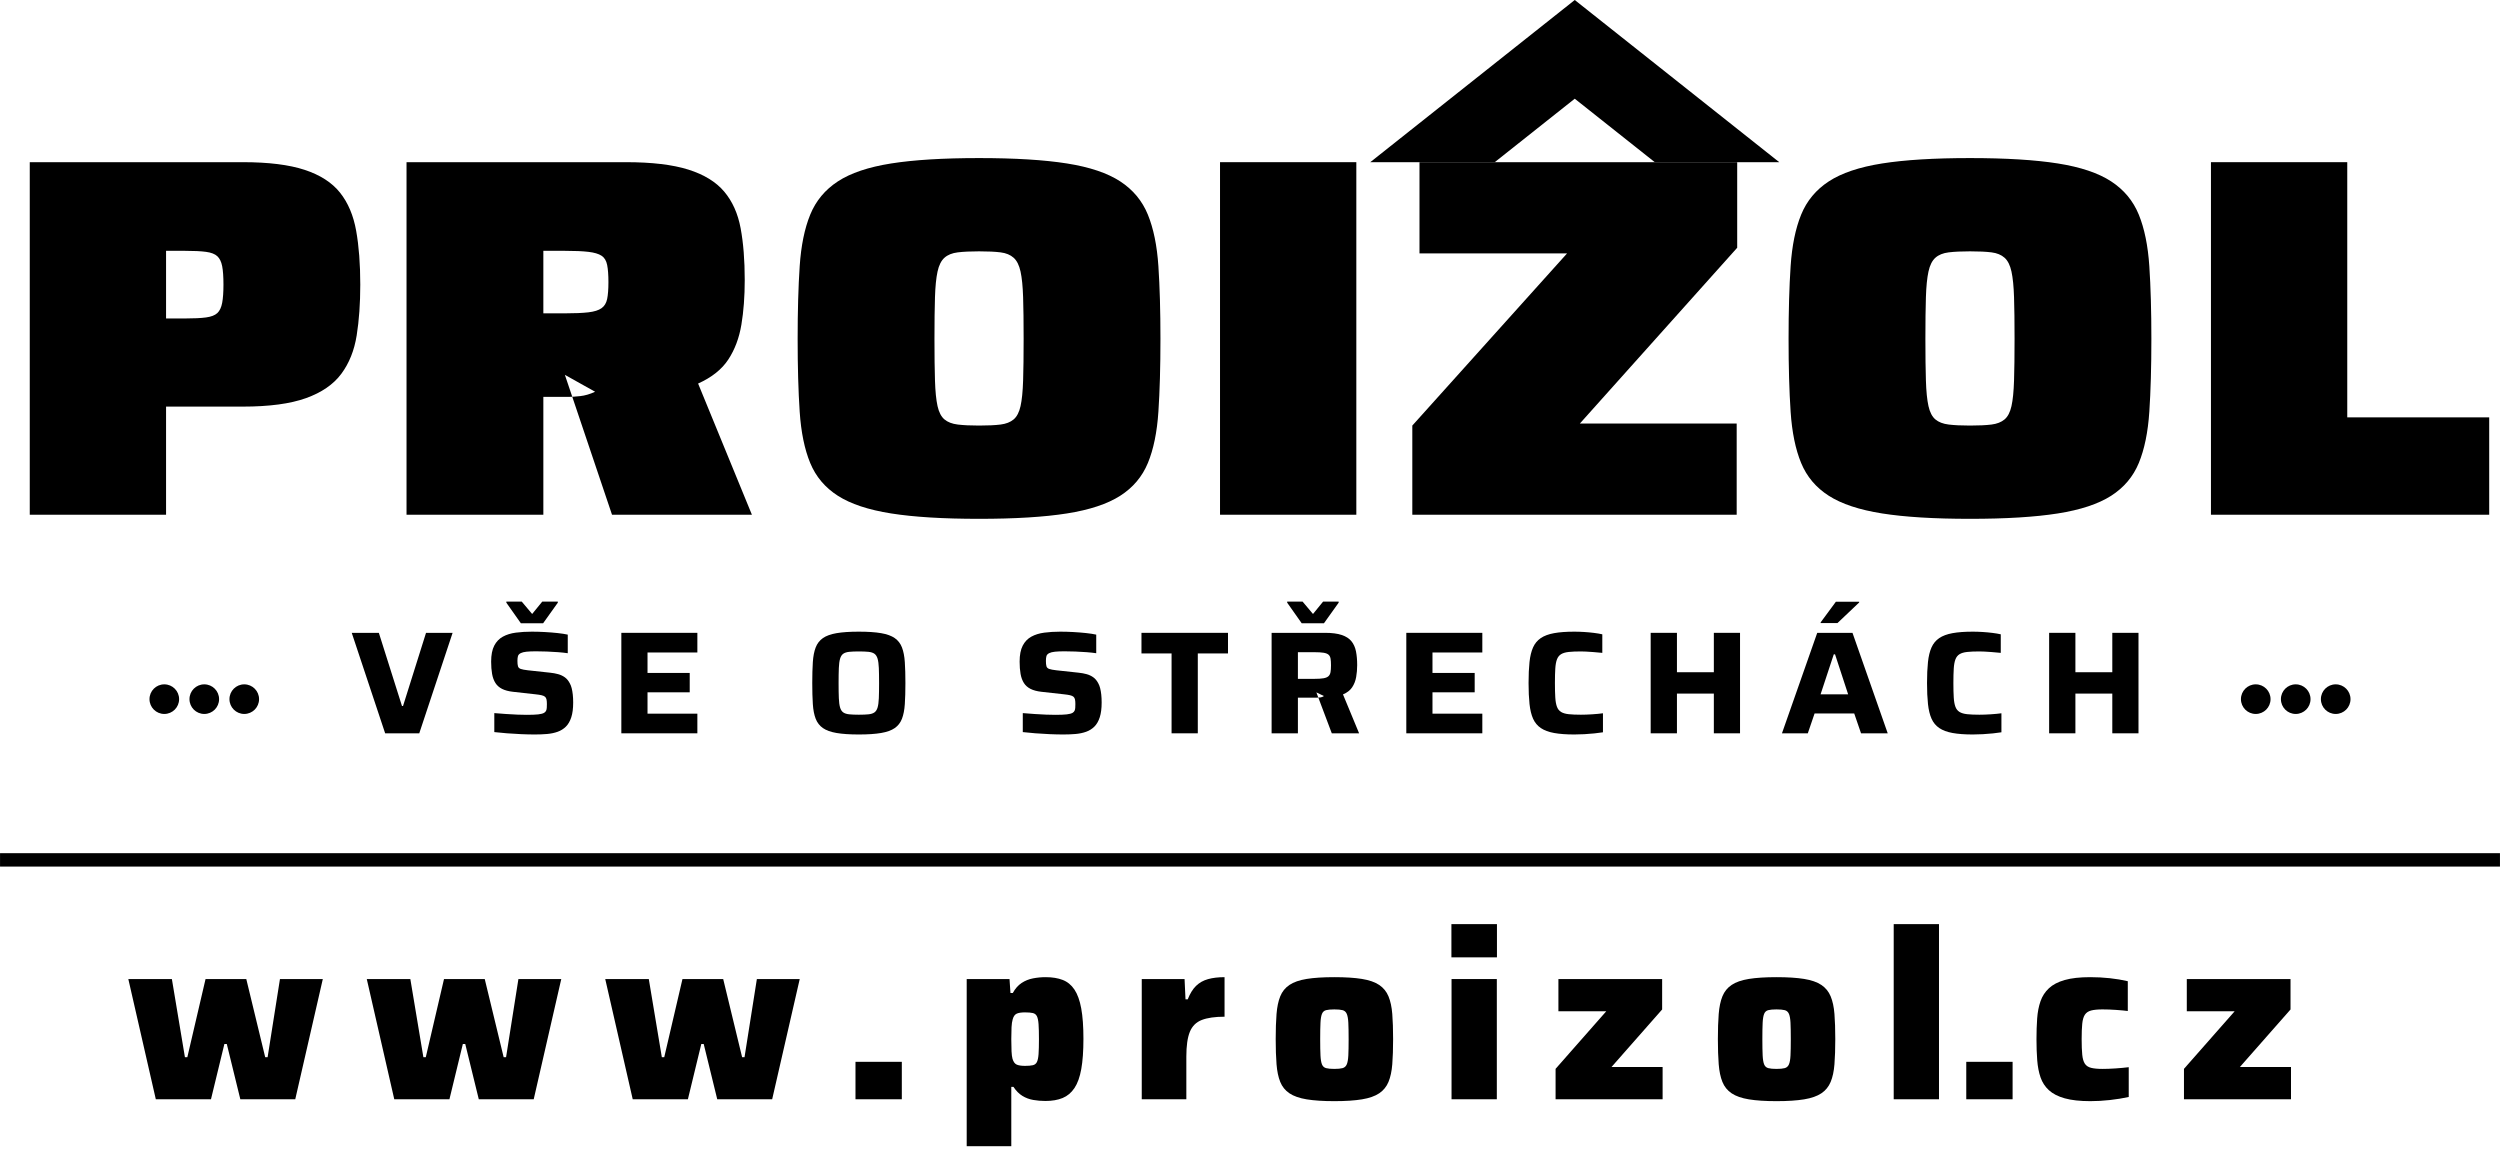
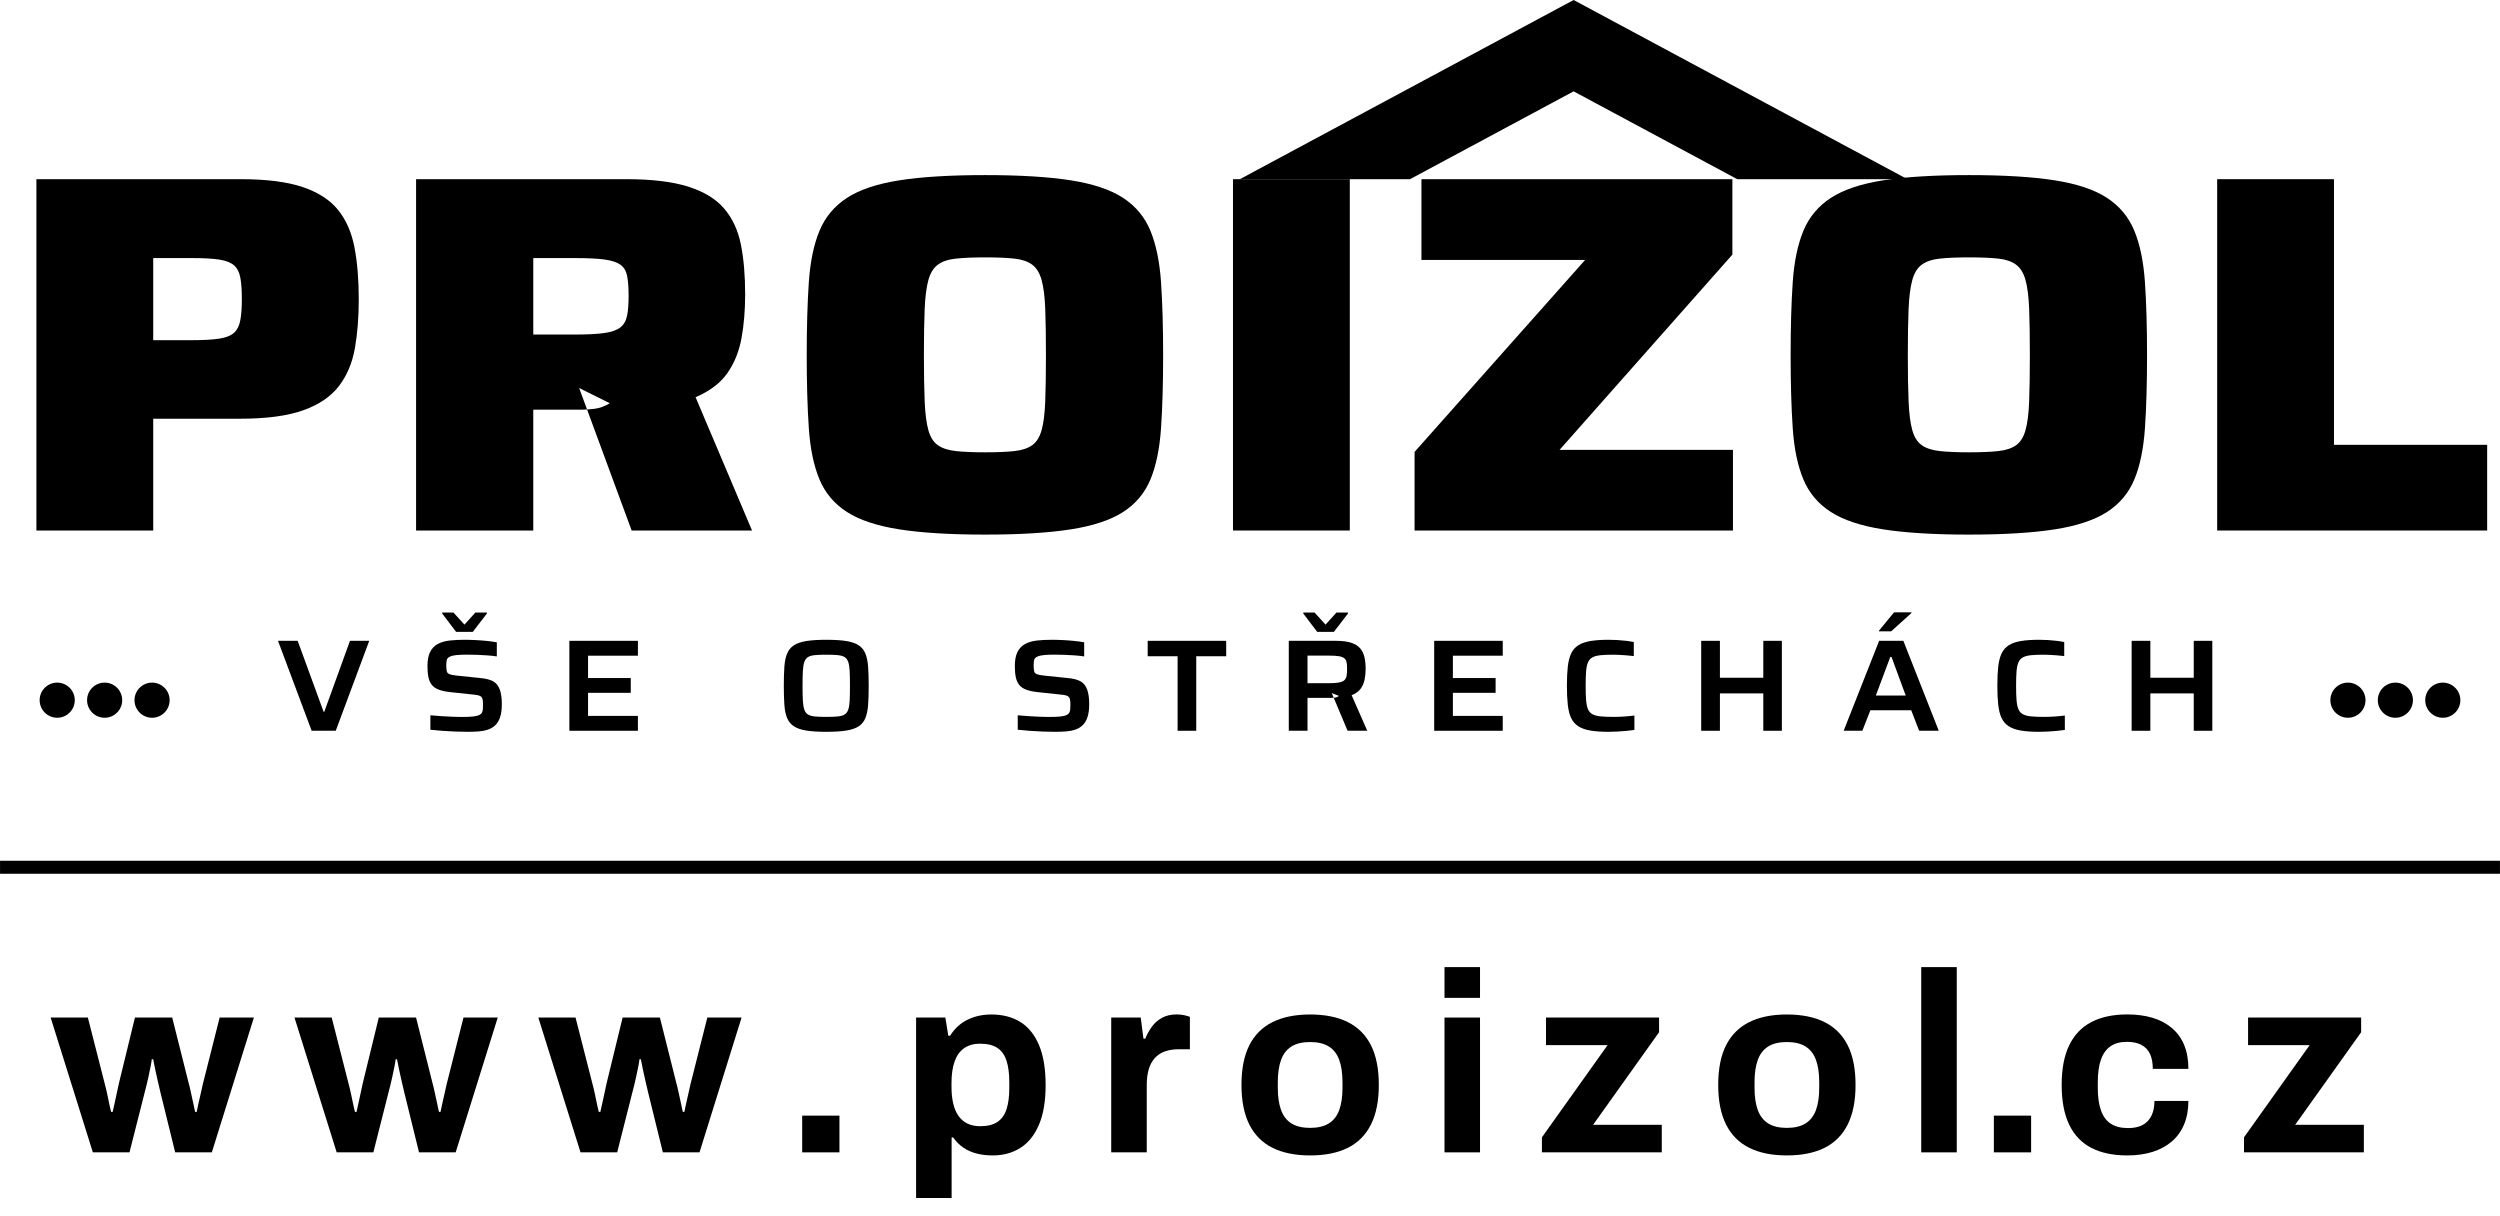
- <svg xmlns="http://www.w3.org/2000/svg" viewBox="-0.00 -0.00 7090.90 3288.00" width="250.00mm" height="115.92mm">
+ <svg xmlns="http://www.w3.org/2000/svg" viewBox="-0.00 -0.00 7115.60 3460.00" width="250.00mm" height="121.56mm">
  <g id="strecha" fill="#000000">
-     <path d="M 3886.60,460.00 L 4466.60,0.00 L 5046.60,460.00 L 4693.56,460.00 L 4466.60,280.00 L 4239.65,460.00 Z" />
+     <path d="M 3528.96,510.00 L 4478.96,0.00 L 5428.96,510.00 L 4944.65,510.00 L 4478.96,260.00 L 4013.27,510.00 Z" />
  </g>
-   <g id="napis" fill="#000000" fill-rule="evenodd" transform="translate(0.00,1460.00)">
+   <g id="napis" fill="#000000" fill-rule="evenodd" transform="translate(0.00,1510.00)">
    <g transform="scale(1.453488,-1.453488)">
      <g transform="translate(0.00,0)">
-         <path d="M58 0V688H474Q549 688 594.5 673.0Q640 658 663.5 628.5Q687 599 695.0 554.0Q703 509 703 449Q703 394 696.0 350.0Q689 306 666.0 275.0Q643 244 597.0 227.5Q551 211 474 211H324V0ZM324 383H361Q387 383 402.0 385.0Q417 387 424.0 393.5Q431 400 433.5 413.5Q436 427 436 449Q436 472 433.5 485.0Q431 498 424.0 504.5Q417 511 402.0 513.0Q387 515 361 515H324Z" />
+         <path d="M71.208 0V688H471.623Q546.358 688 592.123 672.736Q637.887 657.472 661.783 627.972Q685.679 598.472 694.075 554.396Q702.472 510.321 702.472 452.962Q702.472 400.34 694.943 357.265Q687.415 314.189 663.887 283.189Q640.358 252.189 594.094 235.557Q547.83 218.925 470.83 218.925H299.961V0ZM299.961 372.698H375.529Q409.718 372.698 429.341 375.754Q448.964 378.811 458.209 387.16Q467.455 395.509 470.483 411.519Q473.512 427.528 473.512 452.962Q473.512 479.132 470.615 494.906Q467.719 510.68 458.474 519.029Q449.228 527.378 429.87 530.435Q410.511 533.492 376.586 533.492H299.961Z" />
      </g>
-       <g transform="translate(736.26,0)">
-         <path d="M57 0V688H485Q561 688 607.0 673.5Q653 659 677.0 630.5Q701 602 709.0 559.0Q717 516 717 458Q717 410 710.5 371.0Q704 332 685.0 303.0Q666 274 626 256L731 0H458L366 273L425 240Q410 233 396.0 231.5Q382 230 374 230H324V0ZM324 393H366Q395 393 412.0 395.0Q429 397 437.5 403.0Q446 409 448.5 421.0Q451 433 451 454Q451 475 448.5 487.5Q446 500 437.5 505.5Q429 511 412.0 513.0Q395 515 366 515H324Z" />
+       <g transform="translate(744.26,0)">
+         <path d="M70.472 0V688H481.83Q557.302 688 603.434 673.368Q649.566 658.736 673.83 630.368Q698.094 602 706.49 560.057Q714.887 518.113 714.887 462.755Q714.887 415.812 707.726 376.68Q700.566 337.547 680.113 308.283Q659.66 279.019 617.811 261.019L728.358 0H492.606L389.775 279.076L449.832 249.246Q434.567 240.132 420.039 238.368Q405.511 236.604 395.397 236.604H299.961V0ZM299.961 383.754H381.322Q417.718 383.754 438.813 386.679Q459.907 389.603 470.257 397.585Q480.606 405.566 483.634 420.472Q486.662 435.377 486.662 459.812Q486.662 483.717 483.766 498.463Q480.87 513.208 470.521 520.557Q460.172 527.907 439.341 530.699Q418.511 533.492 382.378 533.492H299.961Z" />
      </g>
-       <g transform="translate(1507.51,0)">
-         <path d="M403 -8Q298 -8 231.5 2.5Q165 13 127.5 37.0Q90 61 73.5 101.0Q57 141 53.0 201.0Q49 261 49 343Q49 425 53.0 485.0Q57 545 73.5 585.5Q90 626 127.5 650.5Q165 675 231.5 685.5Q298 696 403 696Q508 696 574.5 685.5Q641 675 678.5 650.5Q716 626 732.5 585.5Q749 545 753.0 485.0Q757 425 757 343Q757 261 753.0 201.0Q749 141 732.5 101.0Q716 61 678.5 37.0Q641 13 574.5 2.5Q508 -8 403 -8ZM403 174Q429 174 445.0 176.0Q461 178 470.5 186.0Q480 194 484.0 212.0Q488 230 489.0 262.0Q490 294 490 343Q490 393 489.0 424.5Q488 456 484.0 474.5Q480 493 470.5 501.5Q461 510 445.0 512.0Q429 514 403 514Q378 514 361.5 512.0Q345 510 335.5 501.5Q326 493 322.0 474.5Q318 456 317.0 424.5Q316 393 316 343Q316 294 317.0 262.0Q318 230 322.0 212.0Q326 194 335.5 186.0Q345 178 361.5 176.0Q378 174 403 174Z" />
+       <g transform="translate(1522.51,0)">
+         <path d="M406.369 -8Q303.812 -8 238.5 2.236Q173.189 12.472 136.085 36.208Q98.982 59.943 82.217 99.943Q65.453 139.943 61.321 200.208Q57.189 260.472 57.189 343.264Q57.189 426.057 61.321 486.321Q65.453 546.585 82.217 586.953Q98.982 627.321 136.085 651.425Q173.189 675.528 238.558 685.764Q303.926 696 406.434 696Q508.942 696 574.311 685.764Q639.679 675.528 676.651 651.425Q713.623 627.321 730.255 586.953Q746.887 546.585 751.019 486.321Q755.151 426.057 755.151 343.264Q755.151 260.472 751.019 200.208Q746.887 139.943 730.255 99.943Q713.623 59.943 676.676 36.208Q639.729 12.472 574.328 2.236Q508.927 -8 406.369 -8ZM406.434 153.131Q441.757 153.131 463.794 155.527Q485.832 157.923 498.634 167.01Q511.436 176.096 517.153 196.444Q522.87 216.792 524.266 252.49Q525.662 288.188 525.662 343.264Q525.662 399.076 524.266 434.406Q522.87 469.737 517.153 490.452Q511.436 511.168 498.634 520.622Q485.832 530.077 463.757 532.473Q441.682 534.869 406.303 534.869Q371.924 534.869 349.48 532.473Q327.037 530.077 314.103 520.652Q301.168 511.227 295.451 490.482Q289.734 469.737 288.206 434.406Q286.678 399.076 286.678 343.264Q286.678 288.188 288.206 252.49Q289.734 216.792 295.451 196.414Q301.168 176.037 314.103 166.98Q327.037 157.923 349.517 155.527Q371.998 153.131 406.434 153.131Z" />
      </g>
-       <g transform="translate(2322.77,0)">
-         <path d="M58 0V688H324V0Z" />
+       <g transform="translate(2343.77,0)">
+         <path d="M70.68 0V688H299.433V0Z" />
      </g>
-       <g transform="translate(2713.02,0)">
-         <path d="M43 0V174L345 510H57V688H677V521L370 178H676V0Z" />
+       <g transform="translate(2722.02,0)">
+         <path d="M48.019 0V153.923L381.983 529.812H61.491V688H670.396V540.284L331.96 157.923H671.509V0Z" />
      </g>
-       <g transform="translate(3441.28,0)">
-         <path d="M403 -8Q298 -8 231.5 2.5Q165 13 127.5 37.0Q90 61 73.5 101.0Q57 141 53.0 201.0Q49 261 49 343Q49 425 53.0 485.0Q57 545 73.5 585.5Q90 626 127.5 650.5Q165 675 231.5 685.5Q298 696 403 696Q508 696 574.5 685.5Q641 675 678.5 650.5Q716 626 732.5 585.5Q749 545 753.0 485.0Q757 425 757 343Q757 261 753.0 201.0Q749 141 732.5 101.0Q716 61 678.5 37.0Q641 13 574.5 2.5Q508 -8 403 -8ZM403 174Q429 174 445.0 176.0Q461 178 470.5 186.0Q480 194 484.0 212.0Q488 230 489.0 262.0Q490 294 490 343Q490 393 489.0 424.5Q488 456 484.0 474.5Q480 493 470.5 501.5Q461 510 445.0 512.0Q429 514 403 514Q378 514 361.5 512.0Q345 510 335.5 501.5Q326 493 322.0 474.5Q318 456 317.0 424.5Q316 393 316 343Q316 294 317.0 262.0Q318 230 322.0 212.0Q326 194 335.5 186.0Q345 178 361.5 176.0Q378 174 403 174Z" />
+       <g transform="translate(3449.28,0)">
+         <path d="M406.369 -8Q303.812 -8 238.5 2.236Q173.189 12.472 136.085 36.208Q98.982 59.943 82.217 99.943Q65.453 139.943 61.321 200.208Q57.189 260.472 57.189 343.264Q57.189 426.057 61.321 486.321Q65.453 546.585 82.217 586.953Q98.982 627.321 136.085 651.425Q173.189 675.528 238.558 685.764Q303.926 696 406.434 696Q508.942 696 574.311 685.764Q639.679 675.528 676.651 651.425Q713.623 627.321 730.255 586.953Q746.887 546.585 751.019 486.321Q755.151 426.057 755.151 343.264Q755.151 260.472 751.019 200.208Q746.887 139.943 730.255 99.943Q713.623 59.943 676.676 36.208Q639.729 12.472 574.328 2.236Q508.927 -8 406.369 -8ZM406.434 153.131Q441.757 153.131 463.794 155.527Q485.832 157.923 498.634 167.01Q511.436 176.096 517.153 196.444Q522.87 216.792 524.266 252.49Q525.662 288.188 525.662 343.264Q525.662 399.076 524.266 434.406Q522.87 469.737 517.153 490.452Q511.436 511.168 498.634 520.622Q485.832 530.077 463.757 532.473Q441.682 534.869 406.303 534.869Q371.924 534.869 349.48 532.473Q327.037 530.077 314.103 520.652Q301.168 511.227 295.451 490.482Q289.734 469.737 288.206 434.406Q286.678 399.076 286.678 343.264Q286.678 288.188 288.206 252.49Q289.734 216.792 295.451 196.414Q301.168 176.037 314.103 166.98Q327.037 157.923 349.517 155.527Q371.998 153.131 406.434 153.131Z" />
      </g>
-       <g transform="translate(4256.54,0)">
-         <path d="M58 0V688H324V190H601V0Z" />
+       <g transform="translate(4270.54,0)">
+         <path d="M71.208 0V688H299.961V167.81H599.943V0Z" />
      </g>
    </g>
  </g>
  <clipPath id="clip-z">
-     <g transform="translate(3943.35,1460.00)">
+     <g transform="translate(3956.43,1510.00)">
      <g transform="scale(1.453488,-1.453488)">
        <g transform="translate(0.00,0)">
-           <path d="M43 0V174L345 510H57V688H677V521L370 178H676V0Z" />
+           <path d="M48.019 0V153.923L381.983 529.812H61.491V688H670.396V540.284L331.96 157.923H671.509V0Z" />
        </g>
      </g>
    </g>
  </clipPath>
-   <rect id="z-diagonala" clip-path="url(#clip-z)" x="3420.09" y="695.00" width="2093.02" height="530.00" fill="#000000" />
+   <rect id="z-diagonala" clip-path="url(#clip-z)" x="3433.90" y="745.00" width="2090.12" height="530.00" fill="#000000" />
  <g id="tecky" fill="#000000">
-     <circle cx="692.73" cy="1983.10" r="42.00" />
-     <circle cx="579.33" cy="1983.10" r="42.00" />
-     <circle cx="465.93" cy="1983.10" r="42.00" />
-     <circle cx="6398.17" cy="1983.10" r="42.00" />
-     <circle cx="6511.57" cy="1983.10" r="42.00" />
-     <circle cx="6624.97" cy="1983.10" r="42.00" />
+     <circle cx="432.72" cy="1992.96" r="50.00" />
+     <circle cx="297.72" cy="1992.96" r="50.00" />
+     <circle cx="162.72" cy="1992.96" r="50.00" />
+     <circle cx="6682.89" cy="1992.96" r="50.00" />
+     <circle cx="6817.89" cy="1992.96" r="50.00" />
+     <circle cx="6952.89" cy="1992.96" r="50.00" />
  </g>
-   <g id="podnadpis" fill="#000000" fill-rule="evenodd" transform="translate(992.73,2080.00)">
-     <g transform="scale(0.414244,-0.414244)">
+   <g id="podnadpis" fill="#000000" fill-rule="evenodd" transform="translate(782.72,2080.00)">
+     <g transform="scale(0.372093,-0.372093)">
      <g transform="translate(0.00,0)">
-         <path d="M240.529 0 11.695 688H197.317L355.663 187.096H362.994L520.416 688H702.396L474.105 0Z" />
+         <path d="M280.117 0 22.737 688H173.214L371.507 145.154H376.674L573.326 688H720.575L464.446 0Z" />
      </g>
-       <g transform="translate(914.12,0)">
-         <path d="M351.819 -8Q308.353 -8 257.988 -5.783Q207.623 -3.566 159.722 0.151Q111.82 3.868 73.808 8.365V138.355Q113.96 135.083 154.864 132.196Q195.769 129.309 232.852 127.922Q269.936 126.534 296.034 126.534Q347.024 126.534 374.417 129.608Q401.81 132.682 414.905 140.304Q424.597 146.36 428.419 154.673Q432.242 162.985 433.057 174.566Q433.871 186.146 433.871 200.096Q433.871 219.358 431.333 231.47Q428.795 243.582 421.045 250.317Q413.295 257.052 397.272 260.797Q381.249 264.542 355.053 267.201L201.16 284.321Q156.027 289.453 126.825 304.257Q97.623 319.061 81.391 344.6Q65.159 370.139 58.659 406.633Q52.16 443.127 52.16 490.846Q52.16 559.453 73.332 600.24Q94.504 641.027 132.318 661.77Q170.133 682.513 220.806 689.257Q271.479 696 330.498 696Q373.119 696 418.936 693.491Q464.754 690.983 506.343 686.526Q547.933 682.069 576.744 675.716V548.437Q548.303 552.691 510.74 555.578Q473.177 558.466 433.681 559.966Q394.185 561.466 359.659 561.466Q319.184 561.466 294.106 558.799Q269.027 556.133 255.412 549.285Q239.41 541.663 235.774 528.615Q232.138 515.568 232.138 496.013Q232.138 471.772 235.956 458.911Q239.773 446.05 254.986 440.728Q270.199 435.405 303.146 431.613L455.445 415.153Q485.041 412.153 510.558 405.153Q536.076 398.153 556.606 383.538Q577.136 368.922 591.334 341.263Q598.814 327.859 603.615 308.798Q608.416 289.737 611.133 265.519Q613.85 241.3 613.85 210.297Q613.85 149.815 600.82 109.661Q587.791 69.506 564.098 45.953Q540.406 22.4 507.618 10.613Q474.83 -1.173 435.438 -4.586Q396.046 -8 351.819 -8ZM255.714 753.461 156.235 894.557V902.072H261.497L332.951 817.111L402.339 902.072H508.71V894.557L407.96 753.461Z" />
+       <g transform="translate(1101.22,0)">
+         <path d="M369.128 -8Q325.958 -8 275.321 -5.934Q224.685 -3.868 175.889 -0.302Q127.093 3.264 87.037 7.926V118.262Q128.982 114.637 173.089 111.655Q217.197 108.674 257.691 107.192Q298.185 105.711 326.389 105.711Q383.337 105.711 415.258 109.311Q447.178 112.912 464.342 122.156Q477.144 129.533 482.251 140.149Q487.359 150.766 488.558 165.43Q489.757 180.095 489.757 197.341Q489.757 219.773 487.577 234.527Q485.397 249.28 478.546 257.544Q471.695 265.807 457.199 270.061Q442.703 274.316 419.033 276.485L240.447 295.391Q186.622 301.127 151.96 314.186Q117.298 327.244 98.477 350.768Q79.657 374.292 72.22 409.58Q64.782 444.867 64.782 494.157Q64.782 563.936 85.894 604.447Q107.005 644.957 145.02 664.718Q183.034 684.479 234.279 690.239Q285.524 696 345.733 696Q389.693 696 436.222 693.529Q482.75 691.058 524.685 686.632Q566.62 682.206 595.297 676.546V568.643Q566.222 573.326 527.482 576.308Q488.742 579.289 447.389 580.789Q406.037 582.289 369.377 582.289Q318.001 582.289 286.306 578.95Q254.611 575.611 237.167 567.33Q216.305 558.085 212.492 541.205Q208.68 524.326 208.68 499.776Q208.68 470.327 212.717 454.743Q216.754 439.158 233.857 432.551Q250.96 425.943 288.797 422.038L470.169 403.301Q502.035 400.301 529.047 393.301Q556.06 386.301 576.945 371.944Q597.829 357.587 611.135 330.418Q618.855 316.058 623.689 297.084Q628.522 278.111 631.088 255.024Q633.654 231.938 633.654 202.898Q633.654 142.701 620.27 103.426Q606.885 64.152 582.818 41.587Q558.751 19.022 525.607 8.187Q492.463 -2.648 452.771 -5.324Q413.08 -8 369.128 -8ZM283.909 756.46 177.736 896.507V904.196H263.697L347.722 812.018L431.177 904.196H519.255V896.507L411.457 756.46Z" />
      </g>
-       <g transform="translate(1779.25,0)">
-         <path d="M78.542 0V688H599.045V553.466H257.746V413.376H546.677V280.786H257.746V134.534H599.045V0Z" />
+       <g transform="translate(2155.44,0)">
+         <path d="M96.036 0V688H620.358V574.289H238.97V403.297H565.742V290.21H238.97V113.711H620.358V0Z" />
      </g>
-       <g transform="translate(3104.49,0)">
-         <path d="M379.405 -8Q286.552 -8 226.985 2.194Q167.418 12.388 133.48 35.969Q99.542 59.55 83.958 99.776Q68.373 140.001 64.463 200.307Q60.553 260.614 60.553 343.792Q60.553 426.97 64.463 487.276Q68.373 547.582 83.958 587.912Q99.542 628.242 133.48 651.927Q167.418 675.612 227.044 685.806Q286.67 696 379.472 696Q472.274 696 531.899 685.806Q591.525 675.612 625.44 651.927Q659.355 628.242 674.838 587.912Q690.321 547.582 694.344 487.276Q698.367 426.97 698.367 343.792Q698.367 260.614 694.344 200.307Q690.321 140.001 674.838 99.776Q659.355 59.55 625.465 35.969Q591.576 12.388 531.917 2.194Q472.258 -8 379.405 -8ZM379.472 127.368Q420.114 127.368 445.88 130.069Q471.647 132.771 486.3 143.145Q500.952 153.518 507.818 176.626Q514.683 199.734 516.385 240.189Q518.086 280.644 518.086 343.792Q518.086 407.148 516.385 447.498Q514.683 487.849 507.818 511.061Q500.952 534.274 486.3 544.751Q471.647 555.229 445.842 557.931Q420.037 560.632 379.337 560.632Q339.411 560.632 313.501 557.931Q287.591 555.229 272.768 544.782Q257.945 534.335 251.114 511.092Q244.283 487.849 242.558 447.498Q240.833 407.148 240.833 343.792Q240.833 280.644 242.558 240.189Q244.283 199.734 251.114 176.596Q257.945 153.457 272.768 143.114Q287.591 132.771 313.539 130.069Q339.487 127.368 379.472 127.368Z" />
+       <g transform="translate(3819.88,0)">
+         <path d="M396.99 -8Q303.633 -8 243.316 1.772Q182.999 11.544 148.22 34.798Q113.44 58.051 96.997 98.088Q80.553 138.125 76.278 198.853Q72.003 259.581 72.003 343.905Q72.003 428.229 76.278 488.957Q80.553 549.685 96.997 589.769Q113.44 629.854 148.22 653.155Q182.999 676.456 243.451 686.228Q303.903 696 397.144 696Q490.384 696 550.836 686.228Q611.288 676.456 645.774 653.155Q680.259 629.854 696.493 589.769Q712.727 549.685 717.021 488.957Q721.315 428.229 721.315 343.905Q721.315 259.581 717.021 198.853Q712.727 138.125 696.493 98.088Q680.259 58.051 645.833 34.798Q611.406 11.544 550.877 1.772Q490.348 -8 396.99 -8ZM397.144 106.091Q450.117 106.091 483.71 109.271Q517.302 112.452 536.362 123.909Q555.423 135.367 564.542 160.921Q573.66 186.475 575.841 230.616Q578.021 274.757 578.021 343.905Q578.021 413.148 575.841 457.242Q573.66 501.335 564.542 526.937Q555.423 552.538 536.362 564.043Q517.302 575.548 483.621 578.729Q449.941 581.909 396.834 581.909Q344.69 581.909 310.959 578.729Q277.228 575.548 257.752 564.113Q238.277 552.679 229.261 527.007Q220.245 501.335 217.771 457.242Q215.296 413.148 215.296 343.905Q215.296 274.757 217.771 230.616Q220.245 186.475 229.261 160.85Q238.277 135.226 257.752 123.839Q277.228 112.452 311.046 109.271Q344.864 106.091 397.144 106.091Z" />
      </g>
-       <g transform="translate(4532.74,0)">
-         <path d="M351.819 -8Q308.353 -8 257.988 -5.783Q207.623 -3.566 159.722 0.151Q111.82 3.868 73.808 8.365V138.355Q113.96 135.083 154.864 132.196Q195.769 129.309 232.852 127.922Q269.936 126.534 296.034 126.534Q347.024 126.534 374.417 129.608Q401.81 132.682 414.905 140.304Q424.597 146.36 428.419 154.673Q432.242 162.985 433.057 174.566Q433.871 186.146 433.871 200.096Q433.871 219.358 431.333 231.47Q428.795 243.582 421.045 250.317Q413.295 257.052 397.272 260.797Q381.249 264.542 355.053 267.201L201.16 284.321Q156.027 289.453 126.825 304.257Q97.623 319.061 81.391 344.6Q65.159 370.139 58.659 406.633Q52.16 443.127 52.16 490.846Q52.16 559.453 73.332 600.24Q94.504 641.027 132.318 661.77Q170.133 682.513 220.806 689.257Q271.479 696 330.498 696Q373.119 696 418.936 693.491Q464.754 690.983 506.343 686.526Q547.933 682.069 576.744 675.716V548.437Q548.303 552.691 510.74 555.578Q473.177 558.466 433.681 559.966Q394.185 561.466 359.659 561.466Q319.184 561.466 294.106 558.799Q269.027 556.133 255.412 549.285Q239.41 541.663 235.774 528.615Q232.138 515.568 232.138 496.013Q232.138 471.772 235.956 458.911Q239.773 446.05 254.986 440.728Q270.199 435.405 303.146 431.613L455.445 415.153Q485.041 412.153 510.558 405.153Q536.076 398.153 556.606 383.538Q577.136 368.922 591.334 341.263Q598.814 327.859 603.615 308.798Q608.416 289.737 611.133 265.519Q613.85 241.3 613.85 210.297Q613.85 149.815 600.82 109.661Q587.791 69.506 564.098 45.953Q540.406 22.4 507.618 10.613Q474.83 -1.173 435.438 -4.586Q396.046 -8 351.819 -8Z" />
+       <g transform="translate(5594.32,0)">
+         <path d="M369.128 -8Q325.958 -8 275.321 -5.934Q224.685 -3.868 175.889 -0.302Q127.093 3.264 87.037 7.926V118.262Q128.982 114.637 173.089 111.655Q217.197 108.674 257.691 107.192Q298.185 105.711 326.389 105.711Q383.337 105.711 415.258 109.311Q447.178 112.912 464.342 122.156Q477.144 129.533 482.251 140.149Q487.359 150.766 488.558 165.43Q489.757 180.095 489.757 197.341Q489.757 219.773 487.577 234.527Q485.397 249.28 478.546 257.544Q471.695 265.807 457.199 270.061Q442.703 274.316 419.033 276.485L240.447 295.391Q186.622 301.127 151.96 314.186Q117.298 327.244 98.477 350.768Q79.657 374.292 72.22 409.58Q64.782 444.867 64.782 494.157Q64.782 563.936 85.894 604.447Q107.005 644.957 145.02 664.718Q183.034 684.479 234.279 690.239Q285.524 696 345.733 696Q389.693 696 436.222 693.529Q482.75 691.058 524.685 686.632Q566.62 682.206 595.297 676.546V568.643Q566.222 573.326 527.482 576.308Q488.742 579.289 447.389 580.789Q406.037 582.289 369.377 582.289Q318.001 582.289 286.306 578.95Q254.611 575.611 237.167 567.33Q216.305 558.085 212.492 541.205Q208.68 524.326 208.68 499.776Q208.68 470.327 212.717 454.743Q216.754 439.158 233.857 432.551Q250.96 425.943 288.797 422.038L470.169 403.301Q502.035 400.301 529.047 393.301Q556.06 386.301 576.945 371.944Q597.829 357.587 611.135 330.418Q618.855 316.058 623.689 297.084Q628.522 278.111 631.088 255.024Q633.654 231.938 633.654 202.898Q633.654 142.701 620.27 103.426Q606.885 64.152 582.818 41.587Q558.751 19.022 525.607 8.187Q492.463 -2.648 452.771 -5.324Q413.08 -8 369.128 -8Z" />
      </g>
-       <g transform="translate(5397.86,0)">
-         <path d="M227.475 0V546.943H21.373V688H613.794V546.943H407.05V0Z" />
+       <g transform="translate(6648.54,0)">
+         <path d="M255.691 0V569.969H26.816V688H627.33V569.969H398.228V0Z" />
      </g>
-       <g transform="translate(6231.98,0)">
-         <path d="M78.334 0V688H443.709Q514.643 688 558.37 673.33Q602.097 658.66 625.034 630.295Q647.971 601.931 656.119 560.788Q664.267 519.645 664.267 467.012Q664.267 424.74 657.313 385.275Q650.359 345.811 629.728 314.92Q609.096 284.029 567.076 266.392L677.36 0H490.445L384.852 280.201L436.765 255.171Q424.977 247.175 412.695 245.698Q400.413 244.22 387.031 244.22H258.389V0ZM258.389 372.923H370.603Q410.116 372.923 433.074 376.791Q456.032 380.66 467.273 390.724Q478.514 400.788 481.739 418.843Q484.964 436.898 484.964 465.276Q484.964 493.18 482.1 510.83Q479.237 528.48 468.369 538.134Q457.501 547.788 434.701 551.599Q411.902 555.41 371.759 555.41H258.389ZM284.466 753.461 184.987 894.557V902.072H290.248L361.703 817.111L431.091 902.072H537.461V894.557L436.711 753.461Z" />
+       <g transform="translate(7658.76,0)">
+         <path d="M95.941 0V688H456.853Q528.914 688 573.76 673.084Q618.606 658.169 642.428 629.981Q666.25 601.794 675.047 562.004Q683.844 522.215 683.844 472.651Q683.844 430.834 675.819 391.175Q667.794 351.517 644.945 320.555Q622.095 289.593 576.727 272.042L696.145 0H545.778L424.637 288.308L479.537 266.696Q466.041 255.669 452.136 253.787Q438.231 251.905 423.927 251.905H239.197V0ZM239.197 363.747H398.859Q448.95 363.747 477.675 368.766Q506.401 373.785 520.192 386.071Q533.984 398.356 537.958 419.388Q541.932 440.421 541.932 472.123Q541.932 502.782 538.307 522.715Q534.682 542.648 521.05 554.158Q507.417 565.668 479.298 570.29Q451.178 574.913 401.565 574.913H239.197ZM313.254 756.46 207.081 896.507V904.196H293.042L377.067 812.018L460.522 904.196H548.6V896.507L440.802 756.46Z" />
      </g>
-       <g transform="translate(7154.11,0)">
-         <path d="M78.542 0V688H599.045V553.466H257.746V413.376H546.677V280.786H257.746V134.534H599.045V0Z" />
+       <g transform="translate(8770.98,0)">
+         <path d="M96.036 0V688H620.358V574.289H238.97V403.297H565.742V290.21H238.97V113.711H620.358V0Z" />
      </g>
-       <g transform="translate(8009.23,0)">
-         <path d="M374.286 -8Q291.42 -8 235.457 2.194Q179.495 12.388 144.444 36.082Q109.393 59.776 91.453 99.993Q73.513 140.21 67.033 200.516Q60.553 260.822 60.553 344Q60.553 427.45 66.929 487.652Q73.305 547.854 91.245 588.071Q109.185 628.288 144.1 651.95Q179.015 675.612 235.113 685.806Q291.212 696 374.286 696Q406.508 696 441.522 693.783Q476.536 691.566 509.05 687.462Q541.564 683.358 565.474 677.924V550.812Q530.651 554.292 502.794 556.439Q474.937 558.586 454.156 559.609Q433.376 560.632 418.893 560.632Q368.279 560.632 335.364 557.066Q302.448 553.5 283.292 541.793Q264.136 530.087 255.097 506.48Q246.058 482.872 243.55 443.499Q241.042 404.125 241.042 344Q241.042 284.169 243.55 244.544Q246.058 204.919 255.097 181.304Q264.136 157.688 283.292 146.094Q302.448 134.5 335.364 130.934Q368.279 127.368 418.893 127.368Q453.806 127.368 496.223 130.142Q538.64 132.916 569.954 137.188V6.954Q545.554 2.954 511.965 -0.523Q478.376 -4 442.584 -6.0Q406.792 -8 374.286 -8Z" />
+       <g transform="translate(9810.20,0)">
+         <path d="M391.667 -8Q307.897 -8 251.127 1.772Q194.358 11.544 158.56 34.816Q122.762 58.088 104.102 98.154Q85.442 138.22 78.722 198.948Q72.003 259.676 72.003 344Q72.003 428.949 78.675 489.629Q85.347 550.31 104.007 590.376Q122.667 630.442 158.153 653.449Q193.638 676.456 250.72 686.228Q307.802 696 391.667 696Q423.943 696 459.081 693.934Q494.22 691.868 526.858 687.82Q559.497 683.773 583.588 678.641V571.358Q553.592 575.078 524.566 577.2Q495.54 579.321 471.076 580.615Q446.611 581.909 428.904 581.909Q369.359 581.909 330.031 578.041Q290.704 574.173 267.567 561.598Q244.43 549.024 233.319 523.164Q222.208 497.305 218.8 453.918Q215.391 410.53 215.391 344Q215.391 277.713 218.8 234.156Q222.208 190.6 233.319 164.77Q244.43 138.94 267.567 126.383Q290.704 113.827 330.031 109.959Q369.359 106.091 428.904 106.091Q466.982 106.091 511.419 109.054Q555.856 112.017 588.308 116.642V6.412Q562.708 2.412 528.73 -0.794Q494.753 -4 459.075 -6.0Q423.397 -8 391.667 -8Z" />
      </g>
-       <g transform="translate(8827.35,0)">
-         <path d="M78.542 0V688H258.389V418.264H511.068V688H690.371V0H511.068V272.017H258.389V0Z" />
+       <g transform="translate(10813.42,0)">
+         <path d="M96.036 0V688H239.197V405.544H571.164V688H713.076V0H571.164V285.87H239.197V0Z" />
      </g>
-       <g transform="translate(9795.48,0)">
-         <path d="M9.36 0 250.87 688H492.24L733.477 0H550.813L504.216 135.773H232.73L186.318 0ZM273.791 267.062H462.427L372.795 540.938H364.221ZM274.341 754.738V759.738L378.526 900.931H538.046V895.931L389.246 754.738Z" />
+       <g transform="translate(11979.65,0)">
+         <path d="M19.583 0 290.948 688H476.275L747.015 0H596.991L536.441 156.713H223.923L162.498 0ZM265.607 269.405H494.382L385.647 564.646H376.274ZM289.727 760.55V765.55L405.15 906.18H538.363V901.18L383.039 760.55Z" />
      </g>
-       <g transform="translate(10737.60,0)">
-         <path d="M374.286 -8Q291.42 -8 235.457 2.194Q179.495 12.388 144.444 36.082Q109.393 59.776 91.453 99.993Q73.513 140.21 67.033 200.516Q60.553 260.822 60.553 344Q60.553 427.45 66.929 487.652Q73.305 547.854 91.245 588.071Q109.185 628.288 144.1 651.95Q179.015 675.612 235.113 685.806Q291.212 696 374.286 696Q406.508 696 441.522 693.783Q476.536 691.566 509.05 687.462Q541.564 683.358 565.474 677.924V550.812Q530.651 554.292 502.794 556.439Q474.937 558.586 454.156 559.609Q433.376 560.632 418.893 560.632Q368.279 560.632 335.364 557.066Q302.448 553.5 283.292 541.793Q264.136 530.087 255.097 506.48Q246.058 482.872 243.55 443.499Q241.042 404.125 241.042 344Q241.042 284.169 243.55 244.544Q246.058 204.919 255.097 181.304Q264.136 157.688 283.292 146.094Q302.448 134.5 335.364 130.934Q368.279 127.368 418.893 127.368Q453.806 127.368 496.223 130.142Q538.64 132.916 569.954 137.188V6.954Q545.554 2.954 511.965 -0.523Q478.376 -4 442.584 -6.0Q406.792 -8 374.286 -8Z" />
+       <g transform="translate(13102.87,0)">
+         <path d="M391.667 -8Q307.897 -8 251.127 1.772Q194.358 11.544 158.56 34.816Q122.762 58.088 104.102 98.154Q85.442 138.22 78.722 198.948Q72.003 259.676 72.003 344Q72.003 428.949 78.675 489.629Q85.347 550.31 104.007 590.376Q122.667 630.442 158.153 653.449Q193.638 676.456 250.72 686.228Q307.802 696 391.667 696Q423.943 696 459.081 693.934Q494.22 691.868 526.858 687.82Q559.497 683.773 583.588 678.641V571.358Q553.592 575.078 524.566 577.2Q495.54 579.321 471.076 580.615Q446.611 581.909 428.904 581.909Q369.359 581.909 330.031 578.041Q290.704 574.173 267.567 561.598Q244.43 549.024 233.319 523.164Q222.208 497.305 218.8 453.918Q215.391 410.53 215.391 344Q215.391 277.713 218.8 234.156Q222.208 190.6 233.319 164.77Q244.43 138.94 267.567 126.383Q290.704 113.827 330.031 109.959Q369.359 106.091 428.904 106.091Q466.982 106.091 511.419 109.054Q555.856 112.017 588.308 116.642V6.412Q562.708 2.412 528.73 -0.794Q494.753 -4 459.075 -6.0Q423.397 -8 391.667 -8Z" />
      </g>
-       <g transform="translate(11555.72,0)">
-         <path d="M78.542 0V688H258.389V418.264H511.068V688H690.371V0H511.068V272.017H258.389V0Z" />
+       <g transform="translate(14106.09,0)">
+         <path d="M96.036 0V688H239.197V405.544H571.164V688H713.076V0H571.164V285.87H239.197V0Z" />
      </g>
    </g>
  </g>
-   <rect id="linka" x="0" y="2420.00" width="7090.90" height="38.00" fill="#000000" />
-   <g id="adresa" fill="#000000" fill-rule="evenodd" transform="translate(354.54,3118.00)">
-     <g transform="scale(0.668605,-0.668605)">
+   <rect id="linka" x="0" y="2450.00" width="7115.60" height="37.00" fill="#000000" />
+   <g id="adresa" fill="#000000" fill-rule="evenodd" transform="translate(142.31,3280.00)">
+     <g transform="scale(0.728863,-0.728863)">
      <g transform="translate(0.00,0)">
-         <path d="M130.586 0 13.962 510H198.773L254.094 178.414H264.302L341.604 510H514.414L594.66 178.414H604.868L657.246 510H839.056L722.168 0H489.132L431.717 234.53H421.509L364.622 0Z" />
+         <path d="M167.174 0 2.348 526.435H147.697L213.74 267.611Q219.305 247.567 223.849 224.98Q228.392 202.393 232.371 184.132Q236.349 165.871 238.436 158.088H244.653Q249.306 177.61 253.849 199.48Q258.393 221.349 262.654 240.48Q266.914 259.61 269.001 269.741L331.566 526.435H477.133L541.828 268.741Q545.828 254.741 549.98 234.502Q554.132 214.263 558.893 193.871Q563.654 173.48 566.524 158.088H572.741Q575.393 171.827 579.654 191.001Q583.915 210.176 588.567 230.241Q593.22 250.306 596.654 266.393L662.35 526.435H796.09L631.828 0H488.697L430.871 235.129Q426.654 253.694 421.045 277.151Q415.436 300.607 410.719 323.846Q406.001 347.086 402.784 363.651H397.219Q396.567 355.129 393.023 336.694Q389.48 318.259 383.871 292.564Q378.262 266.868 369.914 235.347L310.306 0Z" />
      </g>
-       <g transform="translate(1011.61,0)">
-         <path d="M130.586 0 13.962 510H198.773L254.094 178.414H264.302L341.604 510H514.414L594.66 178.414H604.868L657.246 510H839.056L722.168 0H489.132L431.717 234.53H421.509L364.622 0Z" />
+       <g transform="translate(952.24,0)">
+         <path d="M167.174 0 2.348 526.435H147.697L213.74 267.611Q219.305 247.567 223.849 224.98Q228.392 202.393 232.371 184.132Q236.349 165.871 238.436 158.088H244.653Q249.306 177.61 253.849 199.48Q258.393 221.349 262.654 240.48Q266.914 259.61 269.001 269.741L331.566 526.435H477.133L541.828 268.741Q545.828 254.741 549.98 234.502Q554.132 214.263 558.893 193.871Q563.654 173.48 566.524 158.088H572.741Q575.393 171.827 579.654 191.001Q583.915 210.176 588.567 230.241Q593.22 250.306 596.654 266.393L662.35 526.435H796.09L631.828 0H488.697L430.871 235.129Q426.654 253.694 421.045 277.151Q415.436 300.607 410.719 323.846Q406.001 347.086 402.784 363.651H397.219Q396.567 355.129 393.023 336.694Q389.48 318.259 383.871 292.564Q378.262 266.868 369.914 235.347L310.306 0Z" />
      </g>
-       <g transform="translate(2023.22,0)">
-         <path d="M130.586 0 13.962 510H198.773L254.094 178.414H264.302L341.604 510H514.414L594.66 178.414H604.868L657.246 510H839.056L722.168 0H489.132L431.717 234.53H421.509L364.622 0Z" />
+       <g transform="translate(1904.48,0)">
+         <path d="M167.174 0 2.348 526.435H147.697L213.74 267.611Q219.305 247.567 223.849 224.98Q228.392 202.393 232.371 184.132Q236.349 165.871 238.436 158.088H244.653Q249.306 177.61 253.849 199.48Q258.393 221.349 262.654 240.48Q266.914 259.61 269.001 269.741L331.566 526.435H477.133L541.828 268.741Q545.828 254.741 549.98 234.502Q554.132 214.263 558.893 193.871Q563.654 173.48 566.524 158.088H572.741Q575.393 171.827 579.654 191.001Q583.915 210.176 588.567 230.241Q593.22 250.306 596.654 266.393L662.35 526.435H796.09L631.828 0H488.697L430.871 235.129Q426.654 253.694 421.045 277.151Q415.436 300.607 410.719 323.846Q406.001 347.086 402.784 363.651H397.219Q396.567 355.129 393.023 336.694Q389.48 318.259 383.871 292.564Q378.262 266.868 369.914 235.347L310.306 0Z" />
      </g>
-       <g transform="translate(3034.84,0)">
-         <path d="M64 0V158.848H260.546V0Z" />
+       <g transform="translate(2856.72,0)">
+         <path d="M80.565 0V143.436H226.044V0Z" />
      </g>
-       <g transform="translate(3518.45,0)">
-         <path d="M52.189 -199V510H233.829L237.829 450.887H247.773Q263.037 478.679 284.961 493.208Q306.886 507.736 333.443 512.868Q359.999 518 387.056 518Q429.169 518 459.49 506.236Q489.811 494.472 509.339 465.208Q528.868 435.943 538.132 385.075Q547.396 334.208 547.396 256.736Q547.396 179.264 538.264 128.264Q529.132 77.264 509.368 47.632Q489.603 18 459.179 5.368Q428.754 -7.264 385.905 -7.264Q359.263 -7.264 334.31 -2.868Q309.358 1.528 288.329 14.425Q267.301 27.321 250.565 52.585H241.358V-199ZM299.528 141.678Q320.812 141.678 332.746 144.471Q344.68 147.263 350.029 157.98Q355.378 168.698 357.039 191.603Q358.699 214.509 358.699 255Q358.699 295.491 357.039 318.529Q355.378 341.567 350.029 352.284Q344.68 363.001 332.746 365.793Q320.812 368.586 299.528 368.586Q276.245 368.586 264.443 363.237Q252.641 357.887 247.528 340.095Q243.414 326.246 242.386 305.576Q241.358 284.906 241.358 255Q241.358 224.094 242.386 203.453Q243.414 182.811 246.528 171.641Q252.377 152.113 264.679 146.895Q276.981 141.678 299.528 141.678Z" />
+       <g transform="translate(3317.96,0)">
+         <path d="M64.13 -178.218V526.435H178.392L189.914 455.348H196.914Q223.349 497.652 265.131 518.044Q306.914 538.435 357.914 538.435Q424.001 538.435 471.262 509.109Q518.523 479.783 544.24 418.674Q569.958 357.565 569.958 262.217Q569.958 168.652 543.849 107.652Q517.74 46.652 471.262 17.326Q424.784 -12 363.392 -12Q329.131 -12 299.892 -4.435Q270.653 3.13 247.871 18.978Q225.088 34.826 209.088 58.174H202.871V-178.218ZM314.696 102.131Q356.653 102.131 381.522 118.653Q406.391 135.174 417.239 168.348Q428.087 201.522 428.087 251.304V273.783Q428.087 324.348 417.239 357.913Q406.391 391.478 381.522 407.891Q356.653 424.304 314.696 424.304Q275.87 424.304 250.892 406.173Q225.914 388.043 214.175 353.934Q202.436 319.826 202.436 271.609V255.043Q202.436 219.522 209.001 191.196Q215.566 162.87 229.197 143.066Q242.827 123.261 264.131 112.696Q285.436 102.131 314.696 102.131Z" />
      </g>
-       <g transform="translate(4261.06,0)">
-         <path d="M52.189 0V510H233.829L237.829 423.943H247.301Q261.773 460.736 282.565 481.0Q303.358 501.264 333.282 509.632Q363.207 518 403.471 518V350.227Q342.622 350.227 306.858 336.378Q271.093 322.529 256.225 286.048Q241.358 249.567 241.358 181.038V0Z" />
+       <g transform="translate(4080.19,0)">
+         <path d="M63.913 0V526.435H179.175L189.827 444.087H196.827Q207.479 470.174 223.284 491.565Q239.088 512.957 262.958 525.804Q286.827 538.652 319.175 538.652Q336.045 538.652 350.088 535.435Q364.132 532.217 371.132 529V402.695H328.262Q297.044 402.695 273.371 394.195Q249.697 385.695 233.849 368.021Q218.001 350.347 210.327 324.108Q202.653 297.869 202.653 263.173V0Z" />
      </g>
-       <g transform="translate(4844.67,0)">
-         <path d="M285.528 -8Q214.642 -8 168.33 -0.368Q122.019 7.264 95.18 25.264Q68.34 43.264 56.104 73.632Q43.868 104 40.368 148.632Q36.868 193.264 36.868 255.264Q36.868 317.264 40.368 361.764Q43.868 406.264 56.104 436.632Q68.34 467 95.18 485.0Q122.019 503 168.33 510.5Q214.642 518 285.528 518Q356.415 518 402.726 510.5Q449.038 503 475.877 485.0Q502.717 467 515.32 436.632Q527.924 406.264 531.424 361.764Q534.924 317.264 534.924 255.264Q534.924 193.264 531.424 148.632Q527.924 104 515.32 73.632Q502.717 43.264 475.877 25.264Q449.038 7.264 402.726 -0.368Q356.415 -8 285.528 -8ZM285.528 128.792Q308.132 128.792 320.463 132.084Q332.793 135.377 338.246 147.83Q343.699 160.283 344.963 185.924Q346.227 211.566 346.227 255.264Q346.227 299.698 344.963 324.84Q343.699 349.982 338.246 362.435Q332.793 374.887 320.463 378.048Q308.132 381.208 285.528 381.208Q262.924 381.208 250.594 378.048Q238.263 374.887 233.178 362.435Q228.093 349.982 226.829 324.84Q225.565 299.698 225.565 255.264Q225.565 211.566 226.829 185.924Q228.093 160.283 233.178 147.83Q238.263 135.377 250.594 132.084Q262.924 128.792 285.528 128.792Z" />
+       <g transform="translate(4614.43,0)">
+         <path d="M306.392 -12Q219.522 -12 159.674 17.717Q99.826 47.435 69.087 108.544Q38.348 169.652 38.348 263.217Q38.348 357.783 69.087 418.391Q99.826 479 159.674 508.717Q219.522 538.435 306.392 538.435Q394.044 538.435 453.609 508.717Q513.175 479 543.914 418.391Q574.653 357.783 574.653 263.217Q574.653 169.652 543.914 108.544Q513.175 47.435 453.609 17.717Q394.044 -12 306.392 -12ZM306.392 95.609Q351.566 95.609 379.435 113.022Q407.304 130.435 420.044 165.218Q432.783 200 432.783 251.434V274.783Q432.783 326.217 420.044 361.109Q407.304 396 379.435 413.413Q351.566 430.826 306.392 430.826Q261.218 430.826 233.457 413.413Q205.697 396 192.958 361.109Q180.219 326.217 180.219 274.783V251.434Q180.219 200 192.958 165.218Q205.697 130.435 233.457 113.022Q261.218 95.609 306.392 95.609Z" />
      </g>
-       <g transform="translate(5575.29,0)">
-         <path d="M51.661 602.038V743H244.829V602.038ZM52.189 0V510H244.301V0Z" />
+       <g transform="translate(5381.67,0)">
+         <path d="M63.913 603.304V723.435H202.653V603.304ZM63.913 0V526.435H202.653V0Z" />
      </g>
-       <g transform="translate(6029.90,0)">
-         <path d="M38.962 0V129.056L253.869 373.208H50.962V510H491.018V380.944L276.112 136.792H493.018V0Z" />
+       <g transform="translate(5802.91,0)">
+         <path d="M23.13 0V58.739L279.564 418.826H39.043V526.435H480.61V469.13L222.958 107.609H491.175V0Z" />
      </g>
-       <g transform="translate(6720.51,0)">
-         <path d="M285.528 -8Q214.642 -8 168.33 -0.368Q122.019 7.264 95.18 25.264Q68.34 43.264 56.104 73.632Q43.868 104 40.368 148.632Q36.868 193.264 36.868 255.264Q36.868 317.264 40.368 361.764Q43.868 406.264 56.104 436.632Q68.34 467 95.18 485.0Q122.019 503 168.33 510.5Q214.642 518 285.528 518Q356.415 518 402.726 510.5Q449.038 503 475.877 485.0Q502.717 467 515.32 436.632Q527.924 406.264 531.424 361.764Q534.924 317.264 534.924 255.264Q534.924 193.264 531.424 148.632Q527.924 104 515.32 73.632Q502.717 43.264 475.877 25.264Q449.038 7.264 402.726 -0.368Q356.415 -8 285.528 -8ZM285.528 128.792Q308.132 128.792 320.463 132.084Q332.793 135.377 338.246 147.83Q343.699 160.283 344.963 185.924Q346.227 211.566 346.227 255.264Q346.227 299.698 344.963 324.84Q343.699 349.982 338.246 362.435Q332.793 374.887 320.463 378.048Q308.132 381.208 285.528 381.208Q262.924 381.208 250.594 378.048Q238.263 374.887 233.178 362.435Q228.093 349.982 226.829 324.84Q225.565 299.698 225.565 255.264Q225.565 211.566 226.829 185.924Q228.093 160.283 233.178 147.83Q238.263 135.377 250.594 132.084Q262.924 128.792 285.528 128.792Z" />
+       <g transform="translate(6476.15,0)">
+         <path d="M306.392 -12Q219.522 -12 159.674 17.717Q99.826 47.435 69.087 108.544Q38.348 169.652 38.348 263.217Q38.348 357.783 69.087 418.391Q99.826 479 159.674 508.717Q219.522 538.435 306.392 538.435Q394.044 538.435 453.609 508.717Q513.175 479 543.914 418.391Q574.653 357.783 574.653 263.217Q574.653 169.652 543.914 108.544Q513.175 47.435 453.609 17.717Q394.044 -12 306.392 -12ZM306.392 95.609Q351.566 95.609 379.435 113.022Q407.304 130.435 420.044 165.218Q432.783 200 432.783 251.434V274.783Q432.783 326.217 420.044 361.109Q407.304 396 379.435 413.413Q351.566 430.826 306.392 430.826Q261.218 430.826 233.457 413.413Q205.697 396 192.958 361.109Q180.219 326.217 180.219 274.783V251.434Q180.219 200 192.958 165.218Q205.697 130.435 233.457 113.022Q261.218 95.609 306.392 95.609Z" />
      </g>
-       <g transform="translate(7451.12,0)">
-         <path d="M52.189 0V743H244.301V0Z" />
+       <g transform="translate(7243.39,0)">
+         <path d="M63.913 0V723.435H202.653V0Z" />
      </g>
    </g>
  </g>
-   <g id="adresa-tecka" fill="#000000" fill-rule="evenodd" transform="translate(5534.31,3118.00)">
-     <g transform="scale(0.668605,-0.668605)">
+   <g id="adresa-tecka" fill="#000000" fill-rule="evenodd" transform="translate(5616.36,3280.00)">
+     <g transform="scale(0.728863,-0.728863)">
      <g transform="translate(0.00,0)">
-         <path d="M64 0V158.848H260.546V0Z" />
+         <path d="M80.565 0V143.436H226.044V0Z" />
      </g>
    </g>
  </g>
-   <g id="adresa-cz" fill="#000000" fill-rule="evenodd" transform="translate(5751.60,3118.00)">
-     <g transform="scale(0.668605,-0.668605)">
+   <g id="adresa-cz" fill="#000000" fill-rule="evenodd" transform="translate(5840.12,3280.00)">
+     <g transform="scale(0.728863,-0.728863)">
      <g transform="translate(0.00,0)">
-         <path d="M265.321 -8Q199.434 -8 156.755 3.972Q114.076 15.943 89.604 38.415Q65.132 60.887 54.132 92.755Q43.132 124.623 40 165.651Q36.868 206.679 36.868 254.528Q36.868 301.849 39.765 342.613Q42.661 383.377 53.925 415.745Q65.189 448.113 89.661 470.953Q114.132 493.792 156.547 505.896Q198.962 518 264.792 518Q306.943 518 347.679 513.632Q388.415 509.264 424.245 500.792V374.416Q405.188 376.944 374.66 379.076Q344.132 381.208 317.132 381.208Q286.433 381.208 268.688 376.548Q250.943 371.887 242.254 358.802Q233.565 345.717 231.037 320.708Q228.508 295.698 228.508 255Q228.508 214.038 231.037 188.896Q233.565 163.754 242.15 150.801Q250.735 137.848 268.613 133.32Q286.49 128.792 317.66 128.792Q340.924 128.792 371.424 130.792Q401.924 132.792 428.245 136.056V9.679Q390.943 1.472 348.236 -3.264Q305.528 -8 265.321 -8Z" />
+         <path d="M294.653 -12Q210.914 -12 153.805 17.717Q96.696 47.435 67.522 108.544Q38.348 169.652 38.348 263.217Q38.348 357.783 67.913 418.5Q97.479 479.217 154.587 508.935Q211.696 538.652 294.653 538.652Q349.175 538.652 392.784 525.652Q436.393 512.652 468.175 486.044Q499.958 459.435 516.589 419.565Q533.219 379.696 533.219 325.956H394.218Q394.218 361.652 383.109 384.782Q372.001 407.913 349.609 419.76Q327.218 431.608 293.088 431.608Q253.392 431.608 228.371 413.804Q203.349 396 191.392 361.109Q179.436 326.217 179.436 274V251.434Q179.436 200 191.501 164.826Q203.566 129.653 229.588 112.24Q255.61 94.827 297.87 94.827Q331.653 94.827 354.153 106.674Q376.653 118.522 388.653 142.544Q400.653 166.566 400.653 200.913H533.219Q533.219 149.522 516.589 109.544Q499.958 69.565 468.567 42.565Q437.175 15.565 393.175 1.783Q349.175 -12 294.653 -12Z" />
      </g>
-       <g transform="translate(623.61,0)">
-         <path d="M38.962 0V129.056L253.869 373.208H50.962V510H491.018V380.944L276.112 136.792H493.018V0Z" />
+       <g transform="translate(727.24,0)">
+         <path d="M23.13 0V58.739L279.564 418.826H39.043V526.435H480.61V469.13L222.958 107.609H491.175V0Z" />
      </g>
    </g>
  </g>
</svg>
